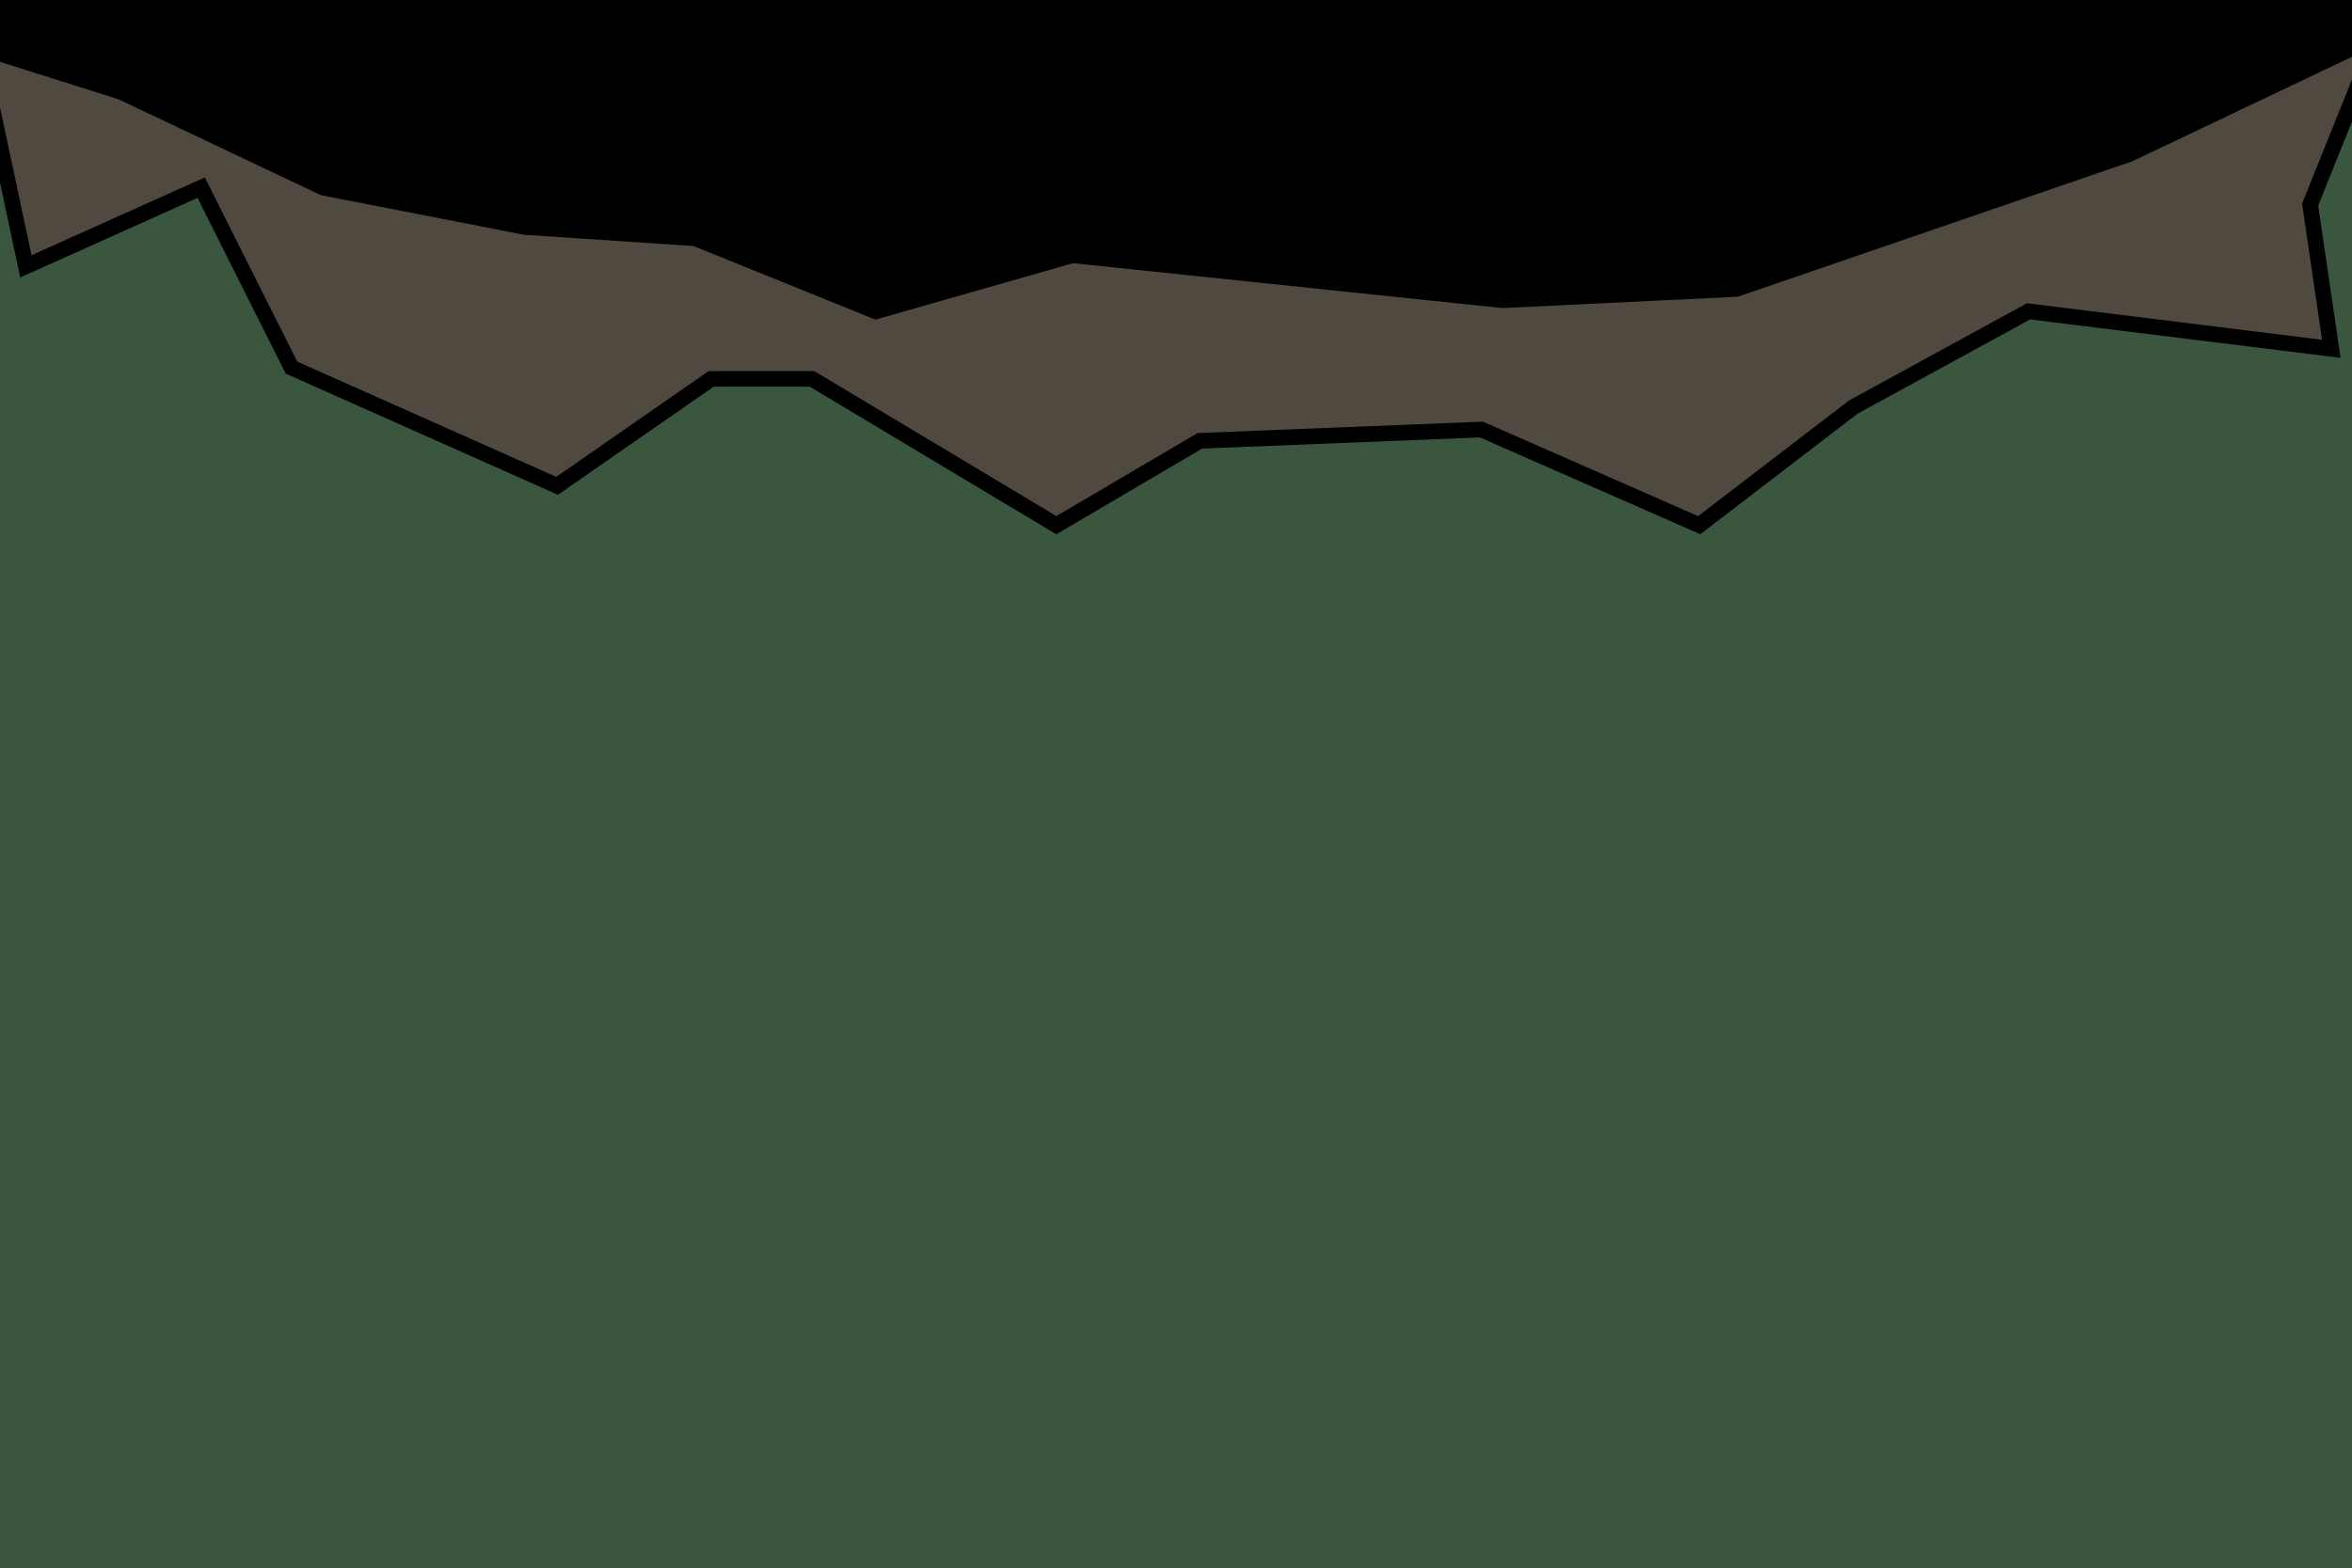
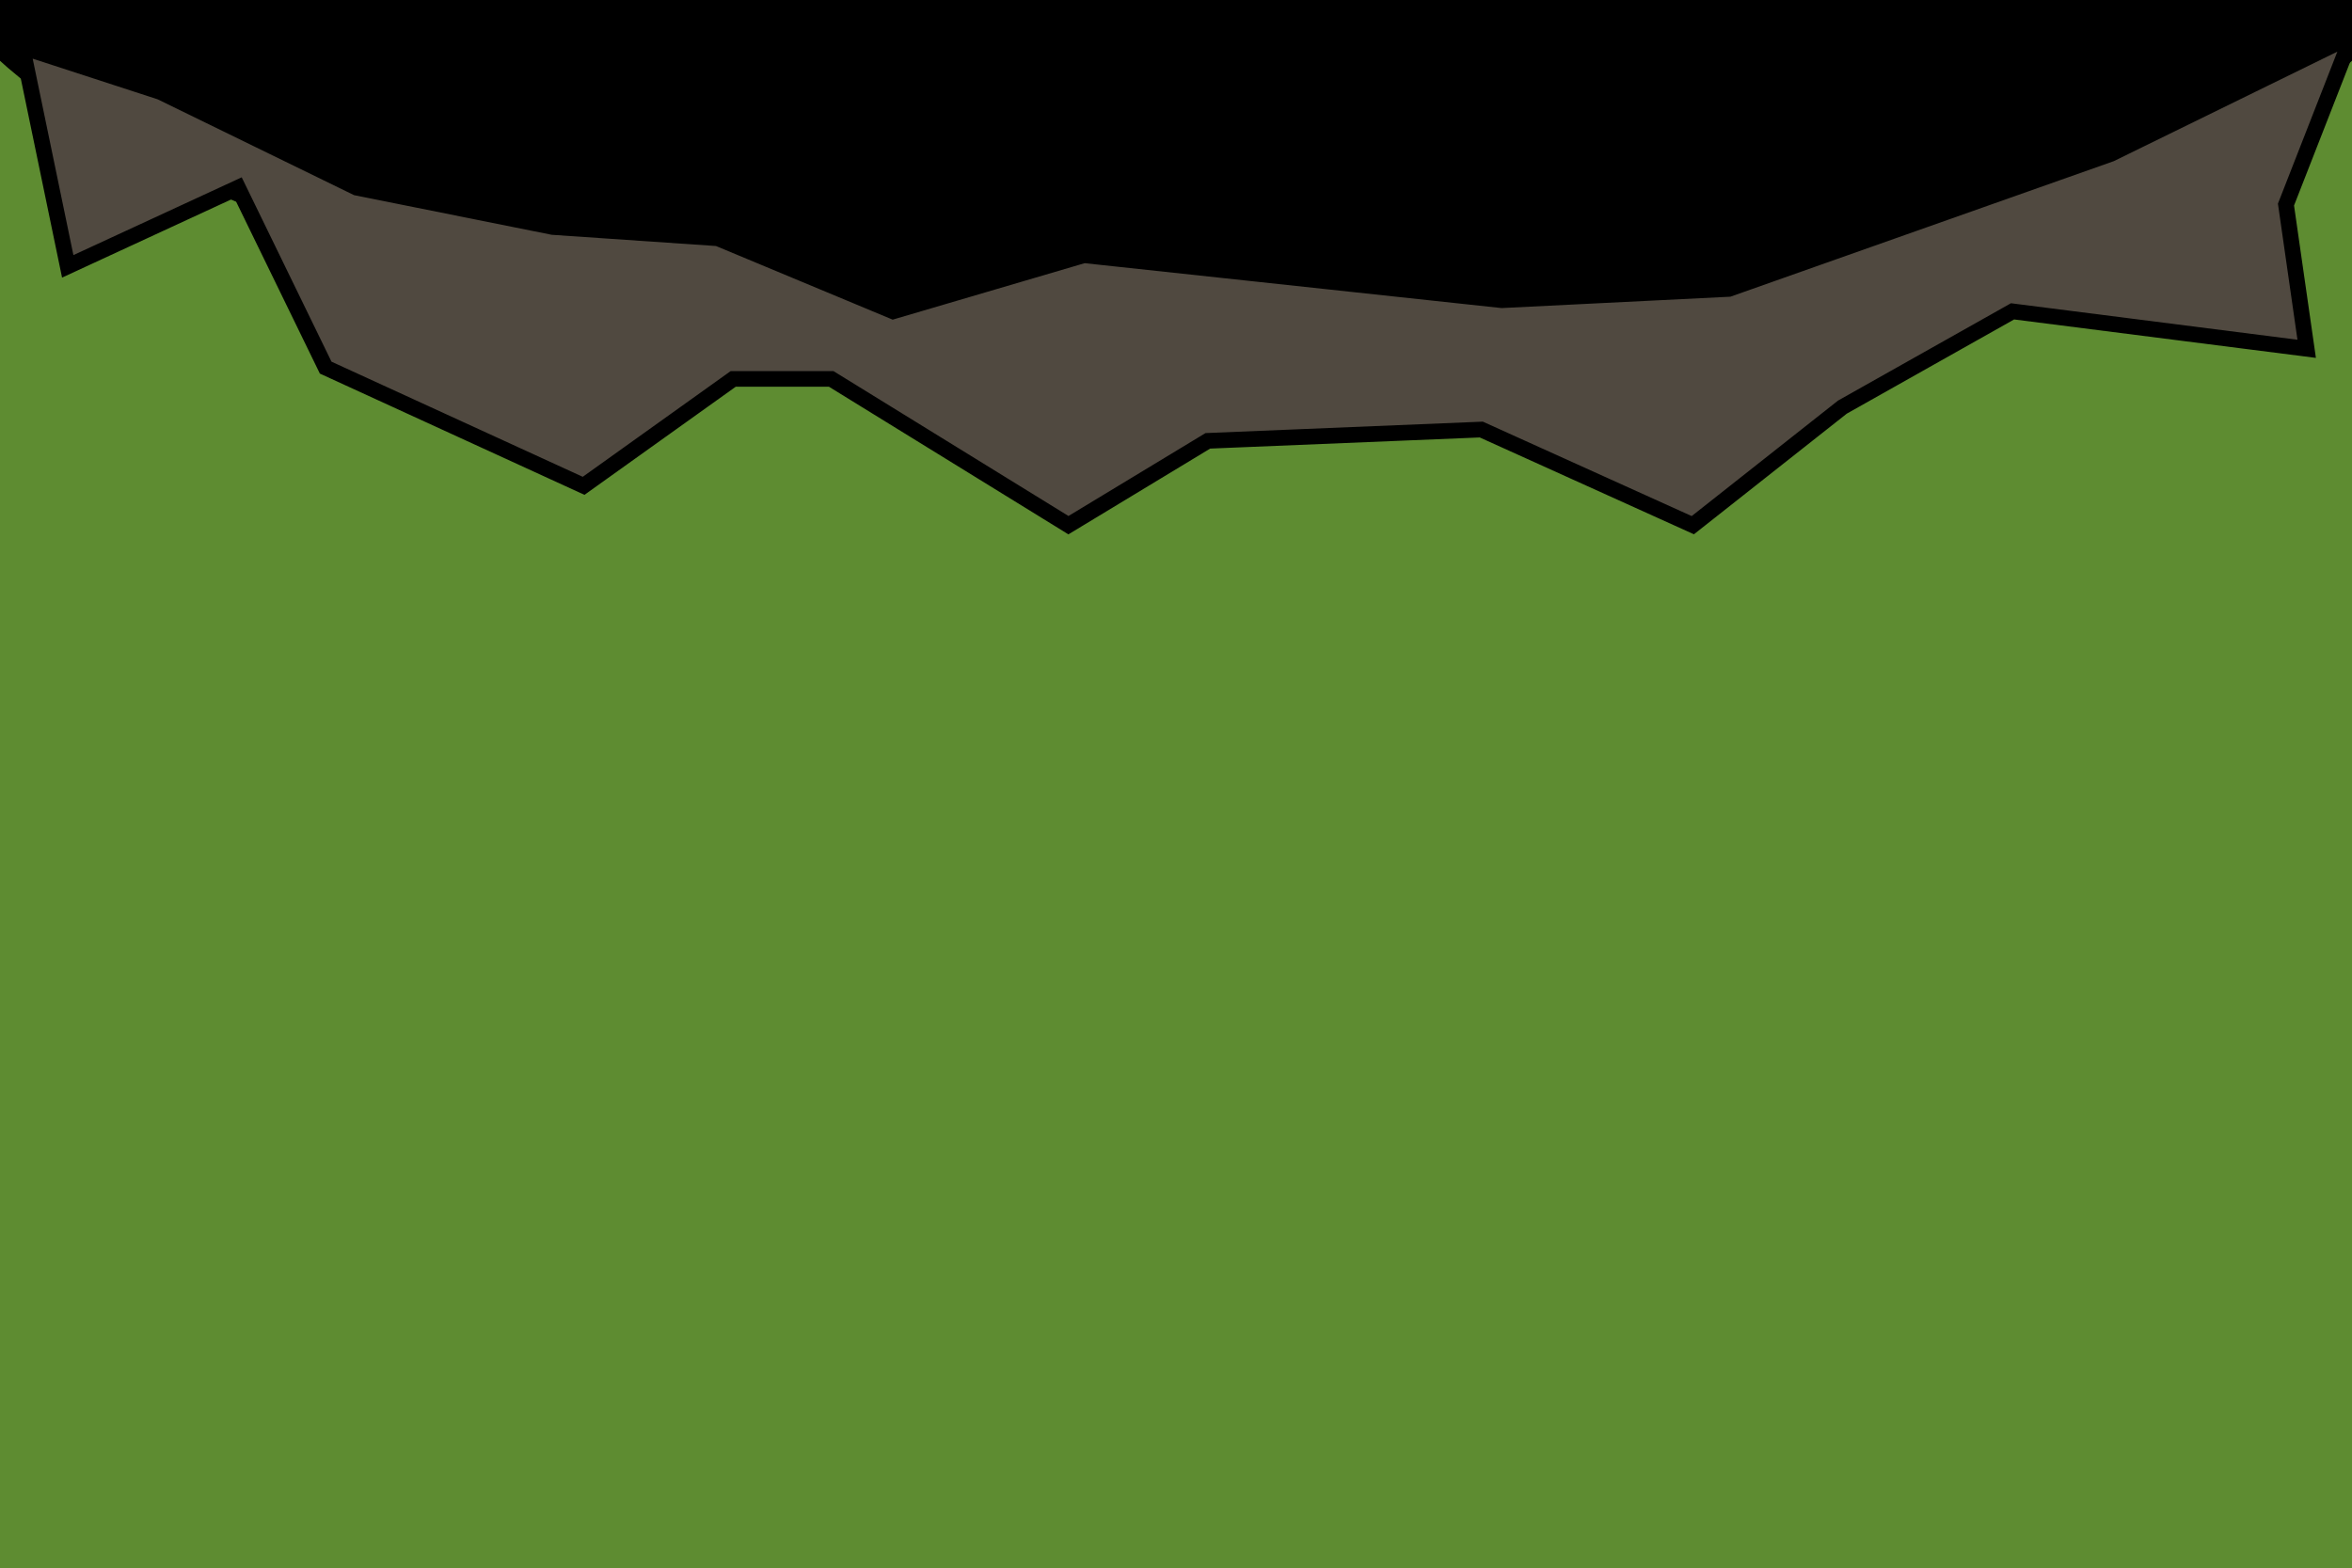
<svg xmlns="http://www.w3.org/2000/svg" xmlns:xlink="http://www.w3.org/1999/xlink" version="1.1" preserveAspectRatio="xMidYMid meet" viewBox="0 0 150 100" width="150" height="100">
  <defs>
-     <path d="M-7.78 -6.97L167.6 -6.97L167.6 107.64L-7.78 107.64L-7.78 -6.97Z" id="e4rV4dtGTc" />
-     <path d="M156.73 -8.8C156.73 8.8 120.11 23.09 75 23.09C29.89 23.09 -6.73 8.8 -6.73 -8.8C-6.73 -26.41 29.89 -40.7 75 -40.7C120.11 -40.7 156.73 -26.41 156.73 -8.8Z" id="a65FoIrJTs" />
-     <path d="M7.75 5.87L20.62 11.97L33.5 14.48L44.34 15.2L55.86 19.86L68.39 16.28L95.83 19.15L110.74 18.43L135.81 9.82L151.66 2.28L147.33 13.05L148.68 22.25L129.37 19.86L118.19 25.97L108.37 33.5L94.48 27.4L76.52 28.12L67.37 33.5L51.79 24.17L45.35 24.17L35.53 30.99L18.59 23.45L12.83 11.97L1.65 16.99L-1.33 3L7.75 5.87Z" id="c19xqJeUJG" />
+     <path d="M167.6 -6.97L167.6 107.64L-7.78 107.64L-7.78 -6.97L167.6 -6.97Z" id="aqiCiN3dn" />
+     <path d="M75 23.09C29.89 23.09 -6.73 8.8 -6.73 -8.8C-6.73 -26.41 29.89 -40.7 75 -40.7C120.11 -40.7 156.73 -26.41 156.73 -8.8C156.73 8.8 120.11 23.09 75 23.09Z" id="a2GIMrcxFl" />
+     <path d="M22.32 11.97L34.83 14.48L45.35 15.2L56.54 19.86L68.71 16.28L95.36 19.15L109.84 18.43L134.18 9.82L149.58 2.28L145.37 13.05L146.68 22.25L127.93 19.86L117.07 25.97L107.54 33.5L94.05 27.4L76.6 28.12L67.72 33.5L52.59 24.17L46.33 24.17L36.8 30.99L20.35 23.45L14.75 11.97L3.89 16.99L1 3L9.82 5.87L22.32 11.97Z" id="e11gOaZH7P" />
+     <path d="M22.74 11.97L35.25 14.48L45.78 15.2L56.96 19.86L69.13 16.28L95.78 19.15L110.26 18.43L134.61 9.82L150 2.28L145.79 13.05L147.11 22.25L128.35 19.86L117.5 25.97L107.96 33.5L94.47 27.4L77.03 28.12L68.14 33.5L53.01 24.17L46.76 24.17L37.22 30.99L20.77 23.45L15.18 11.97L4.32 16.99L1.42 3L10.24 5.87L22.74 11.97Z" id="e1aFZbDksO" />
  </defs>
  <g>
    <g>
      <g>
-         <use xlink:href="#e4rV4dtGTc" opacity="1" fill="#3b563f" fill-opacity="1" />
+         <use xlink:href="#aqiCiN3dn" opacity="1" fill="#5e8c31" fill-opacity="1" />
        <g>
-           <use xlink:href="#e4rV4dtGTc" opacity="1" fill-opacity="0" stroke="#000000" stroke-width="1" stroke-opacity="1" />
+           <use xlink:href="#aqiCiN3dn" opacity="1" fill-opacity="0" stroke="#000000" stroke-width="1" stroke-opacity="0" />
        </g>
      </g>
      <g>
-         <use xlink:href="#a65FoIrJTs" opacity="1" fill="#000000" fill-opacity="1" />
+         <use xlink:href="#a2GIMrcxFl" opacity="1" fill="#000000" fill-opacity="1" />
+         <g>
+           <use xlink:href="#a2GIMrcxFl" opacity="1" fill-opacity="0" stroke="#000000" stroke-width="1" stroke-opacity="0" />
+         </g>
      </g>
      <g>
-         <use xlink:href="#c19xqJeUJG" opacity="1" fill="#504940" fill-opacity="1" />
+         <use xlink:href="#e11gOaZH7P" opacity="1" fill="#504940" fill-opacity="1" />
        <g>
-           <use xlink:href="#c19xqJeUJG" opacity="1" fill-opacity="0" stroke="#000000" stroke-width="1" stroke-opacity="1" />
+           <use xlink:href="#e11gOaZH7P" opacity="1" fill-opacity="0" stroke="#000000" stroke-width="1" stroke-opacity="0" />
+         </g>
+       </g>
+       <g>
+         <use xlink:href="#e1aFZbDksO" opacity="1" fill="#000000" fill-opacity="0" />
+         <g>
+           <use xlink:href="#e1aFZbDksO" opacity="1" fill-opacity="0" stroke="#000000" stroke-width="1" stroke-opacity="1" />
        </g>
      </g>
    </g>
  </g>
</svg>
